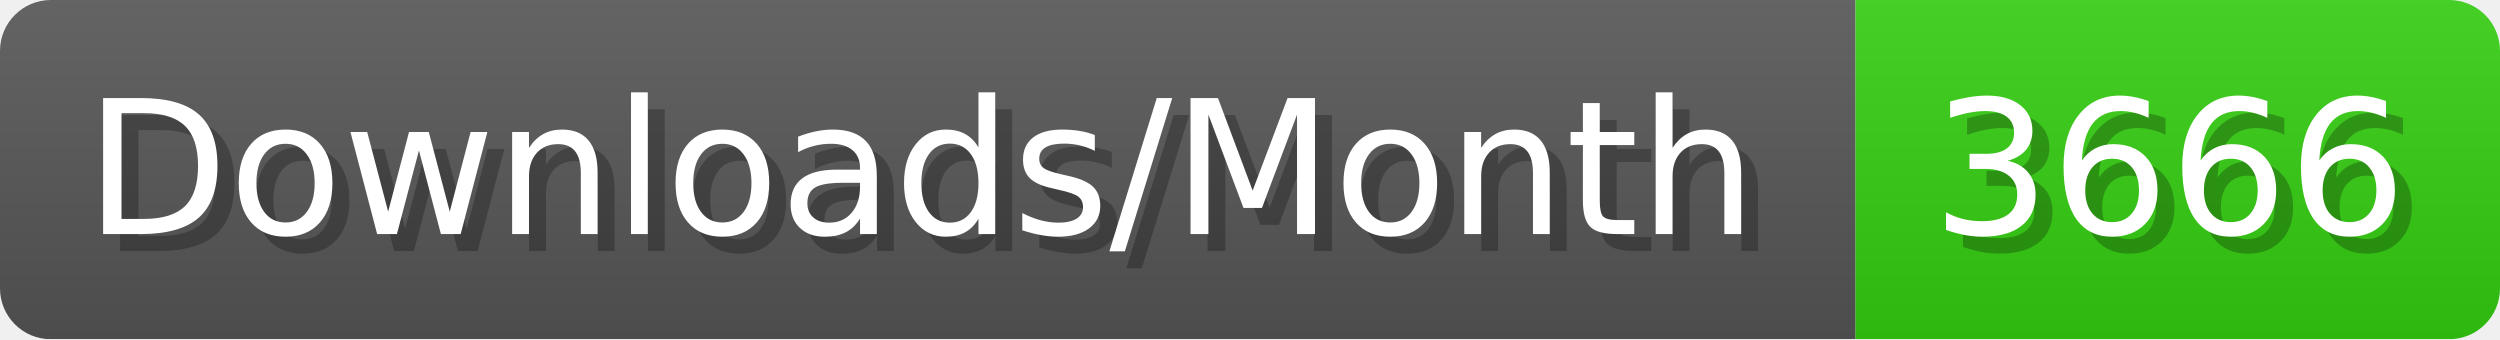
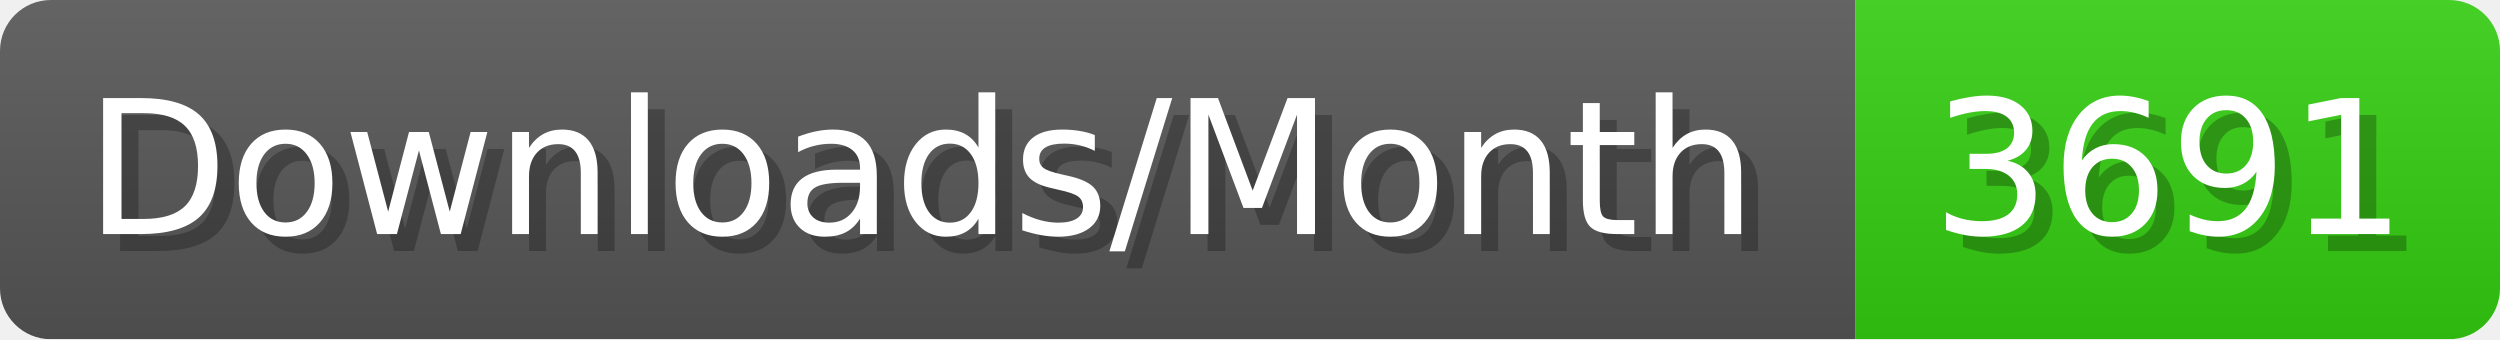
- <svg xmlns="http://www.w3.org/2000/svg" width="147.4" height="20" viewBox="0 0 1474 200" role="img" aria-label="Downloads/Month: 3666">
+ <svg xmlns="http://www.w3.org/2000/svg" width="147.4" height="20" viewBox="0 0 1474 200" role="img" aria-label="Downloads/Month: 3691">
  <linearGradient id="YlXUI" x2="0" y2="100%">
    <stop offset="0" stop-opacity=".1" stop-color="#EEE" />
    <stop offset="1" stop-opacity=".1" />
  </linearGradient>
  <mask id="JHhop">
    <rect width="1474" height="200" rx="30" fill="#FFF" />
  </mask>
  <g mask="url(#JHhop)">
    <rect width="1094" height="200" fill="#555" />
    <rect width="380" height="200" fill="#3C1" x="1094" />
    <rect width="1474" height="200" fill="url(#YlXUI)" />
  </g>
  <g aria-hidden="true" fill="#fff" text-anchor="start" font-family="Verdana,DejaVu Sans,sans-serif" font-size="110">
    <text x="60" y="148" textLength="994" fill="#000" opacity="0.25">Downloads/Month</text>
    <text x="50" y="138" textLength="994">Downloads/Month</text>
-     <text x="1149" y="148" textLength="280" fill="#000" opacity="0.25">3666</text>
-     <text x="1139" y="138" textLength="280">3666</text>
+     <text x="1149" y="148" textLength="280" fill="#000" opacity="0.25">3691</text>
+     <text x="1139" y="138" textLength="280">3691</text>
  </g>
</svg>
